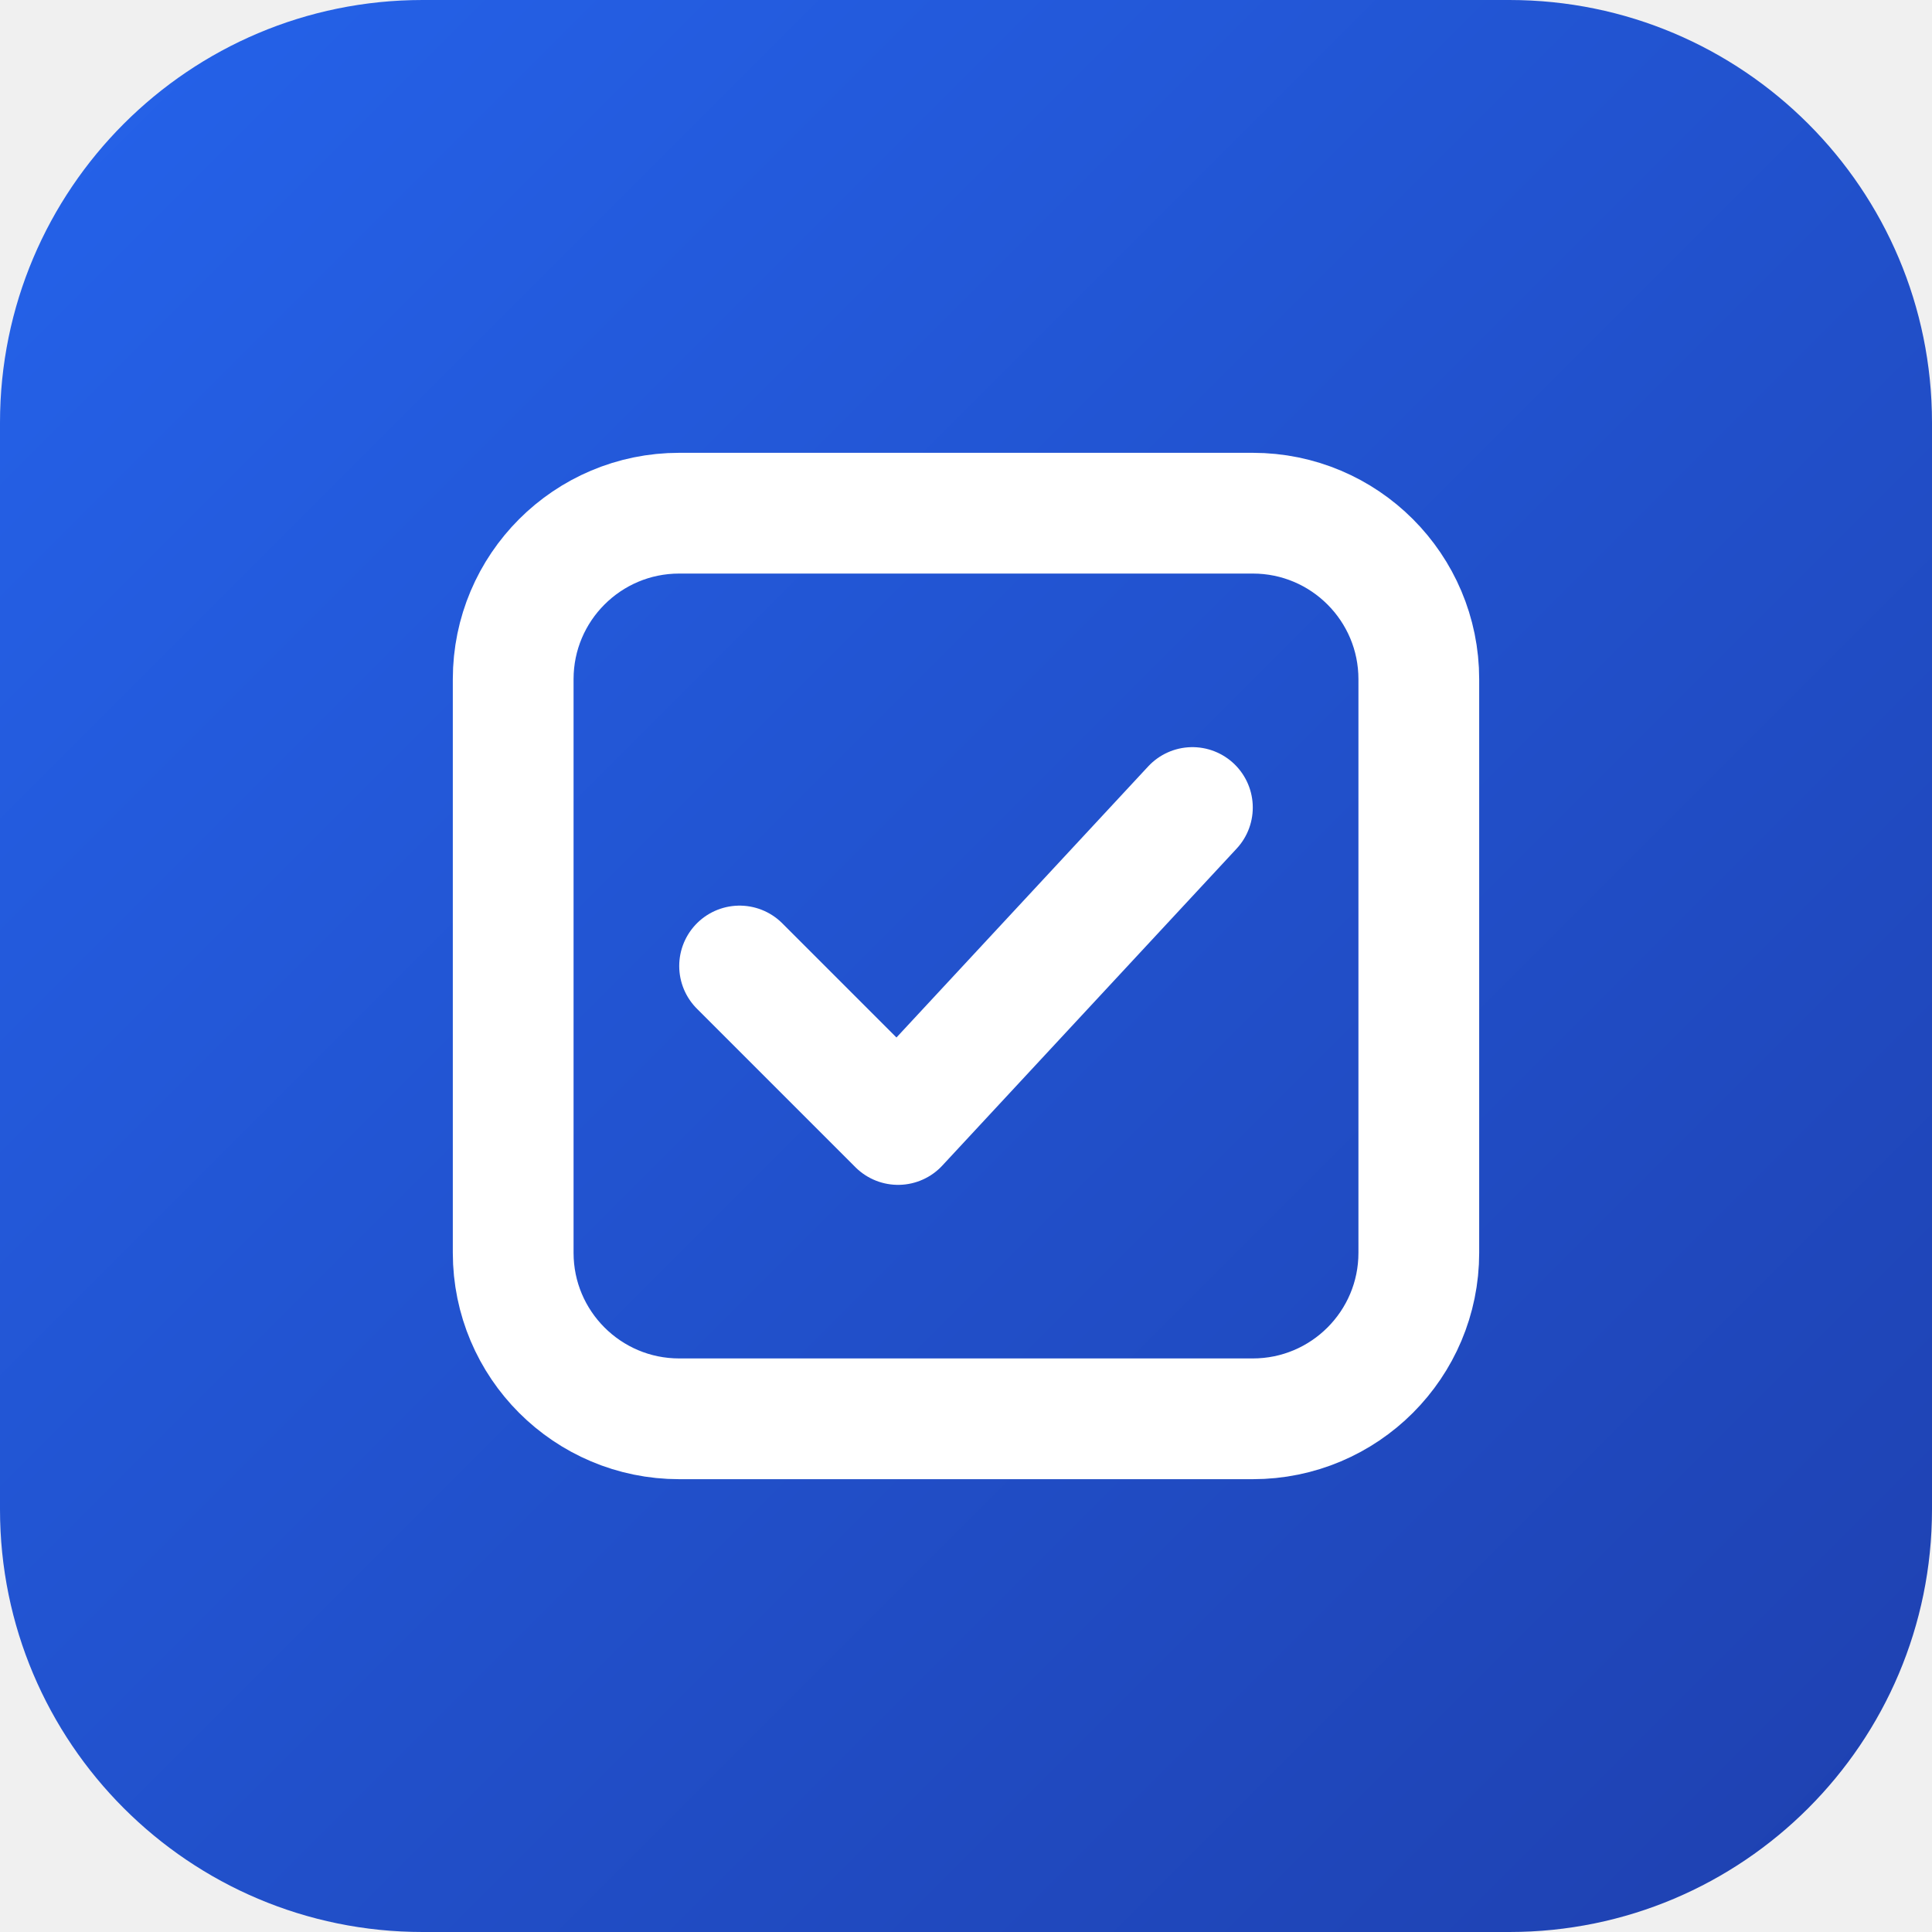
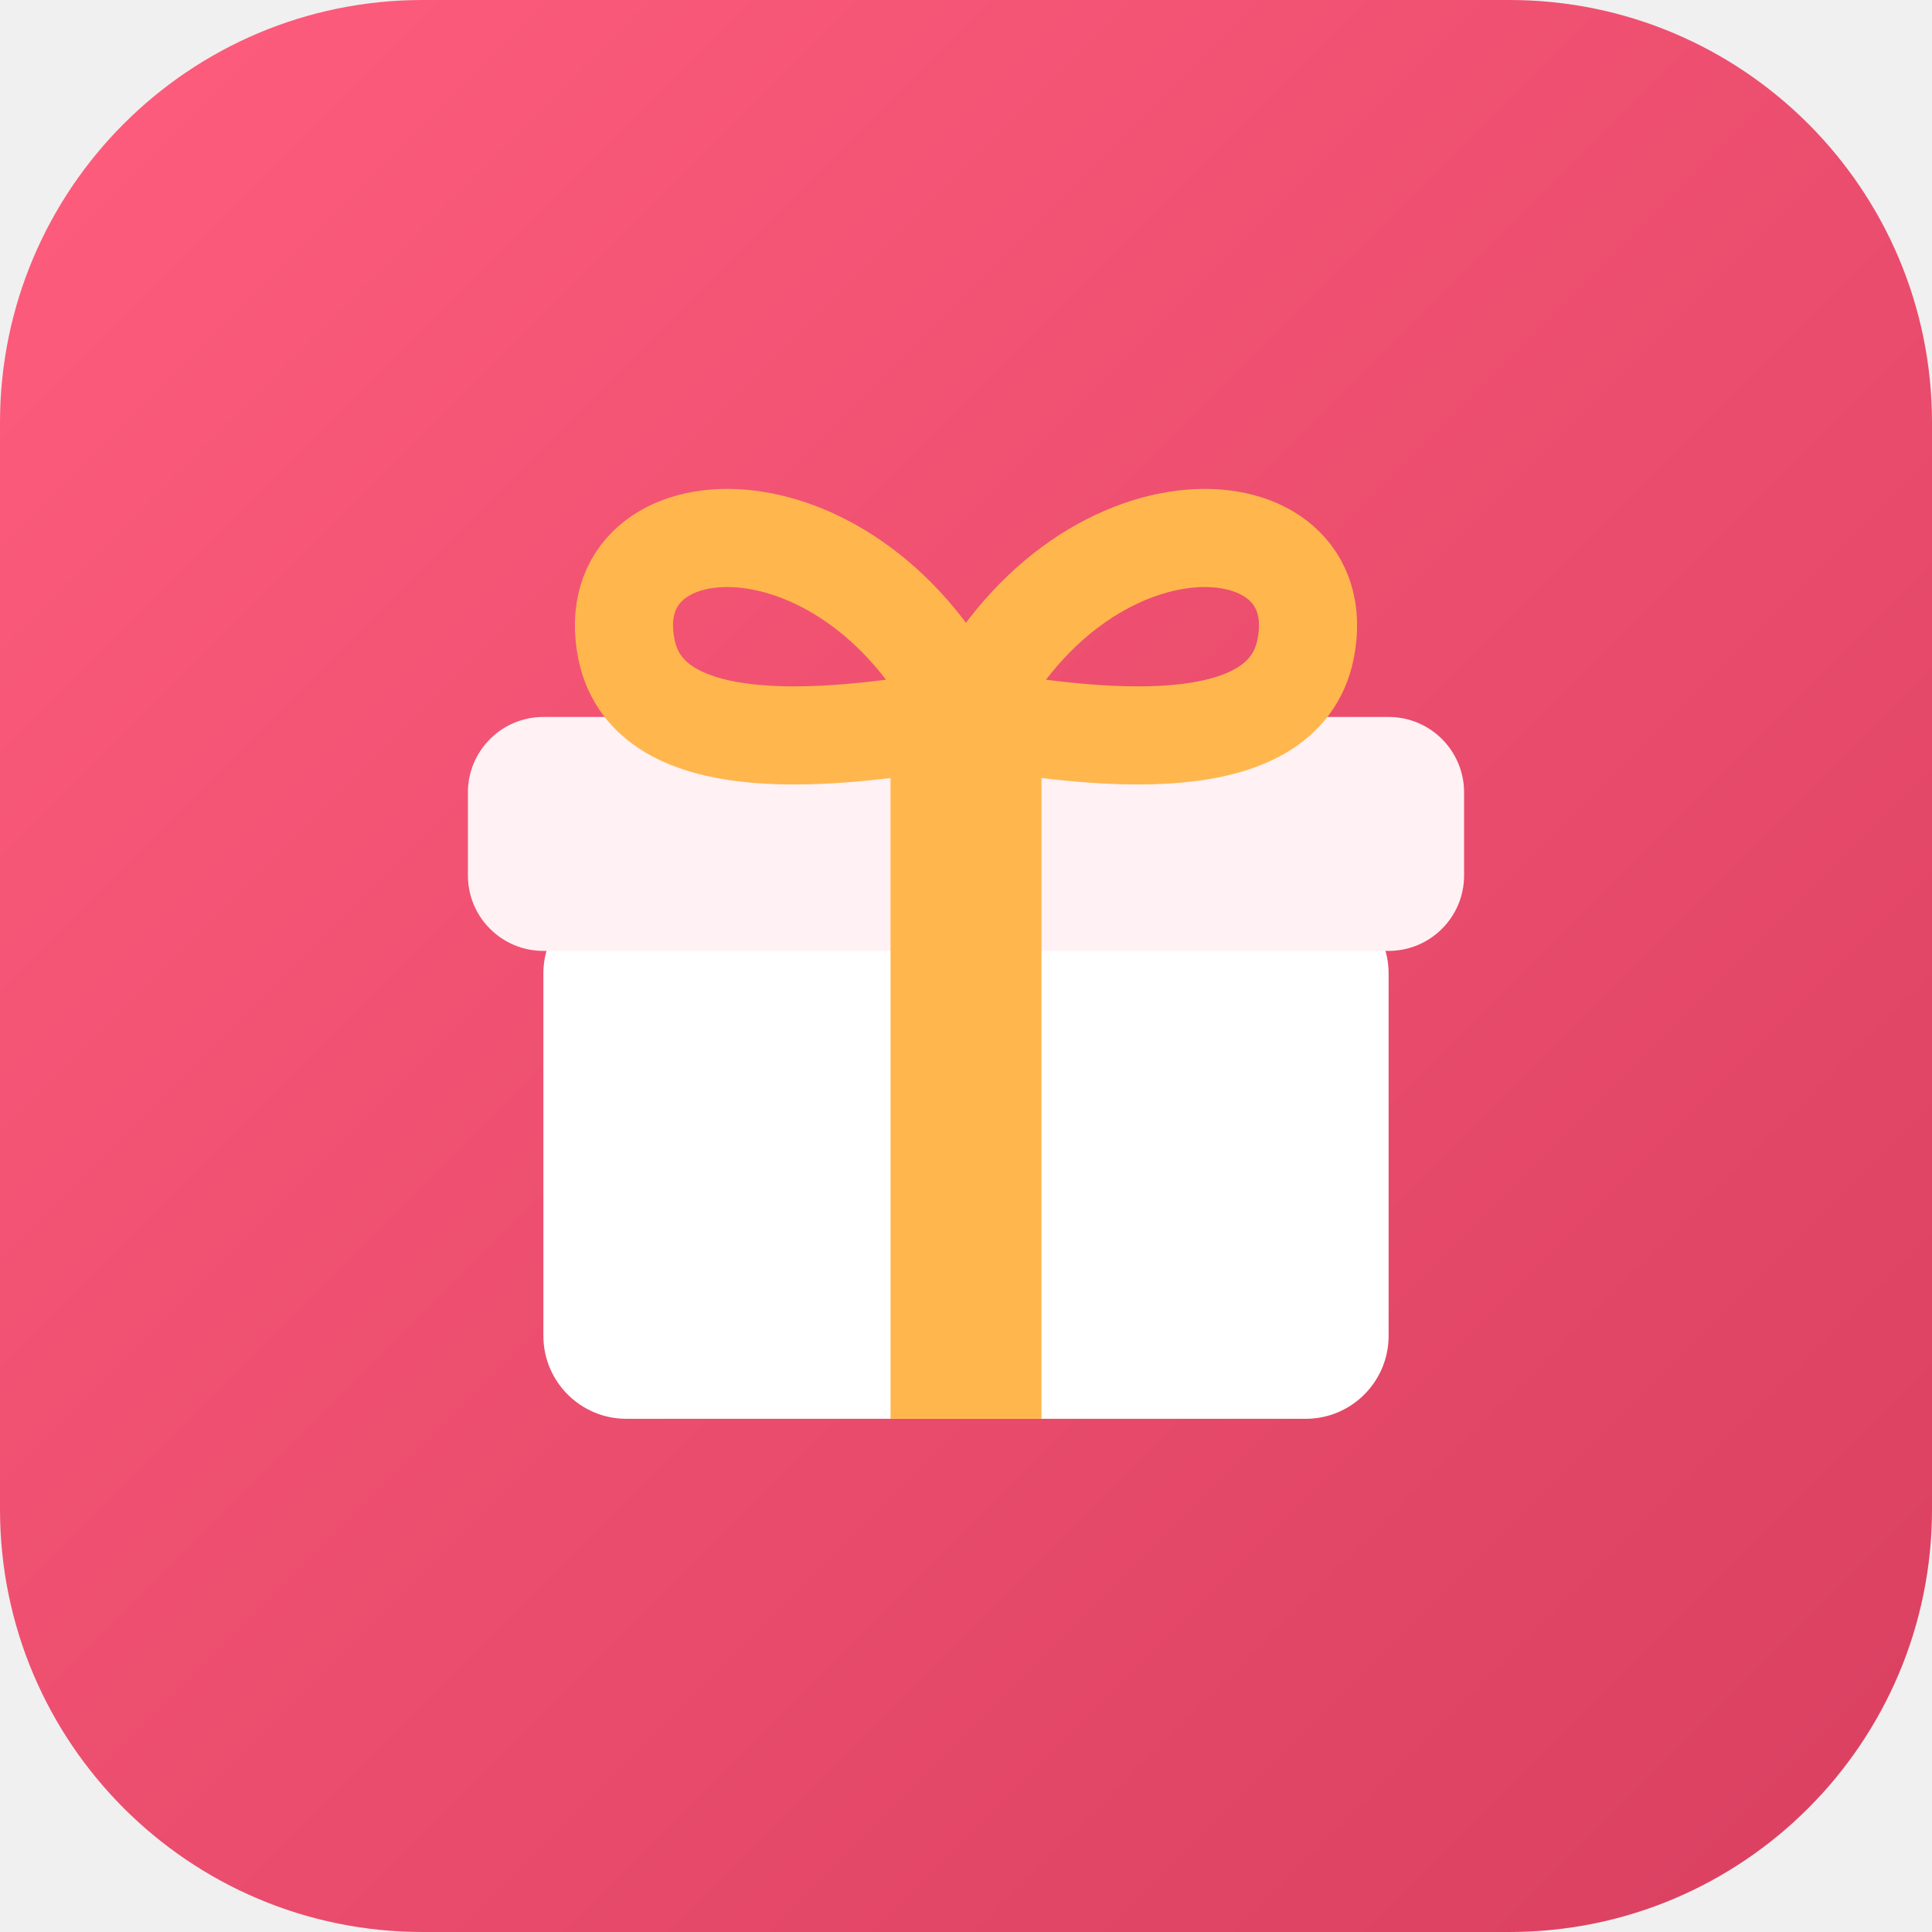
<svg xmlns="http://www.w3.org/2000/svg" viewBox="0 0 512 512">
  <defs>
    <linearGradient id="bg" x1="0%" y1="0%" x2="100%" y2="100%">
-       <stop offset="0%" stop-color="#2563eb" />
-       <stop offset="100%" stop-color="#1e40af" />
+       <stop offset="0%" stop-color="#ff5d7d" />
+       <stop offset="100%" stop-color="#d93f60" />
    </linearGradient>
  </defs>
  <rect width="512" height="512" rx="112" fill="url(#bg)" />
-   <g fill="none" stroke="#ffffff" stroke-width="32" stroke-linecap="round" stroke-linejoin="round">
-     <rect x="136" y="136" width="240" height="240" rx="44" />
-     <path d="M196 256l42 42 78-84" />
+   <g stroke-linecap="round" stroke-linejoin="round">
+     <rect x="144" y="236" width="224" height="140" rx="22" fill="#ffffff" />
+     <rect x="124" y="190" width="264" height="62" rx="20" fill="#fff1f4" />
+     <rect x="236" y="190" width="40" height="186" fill="#ffb74d" />
+     <path d="M256 190c-30-62-98-58-90-18 6 30 56 24 90 18z" fill="none" stroke="#ffb74d" stroke-width="26" />
+     <path d="M256 190c30-62 98-58 90-18-6 30-56 24-90 18z" fill="none" stroke="#ffb74d" stroke-width="26" />
  </g>
</svg>
